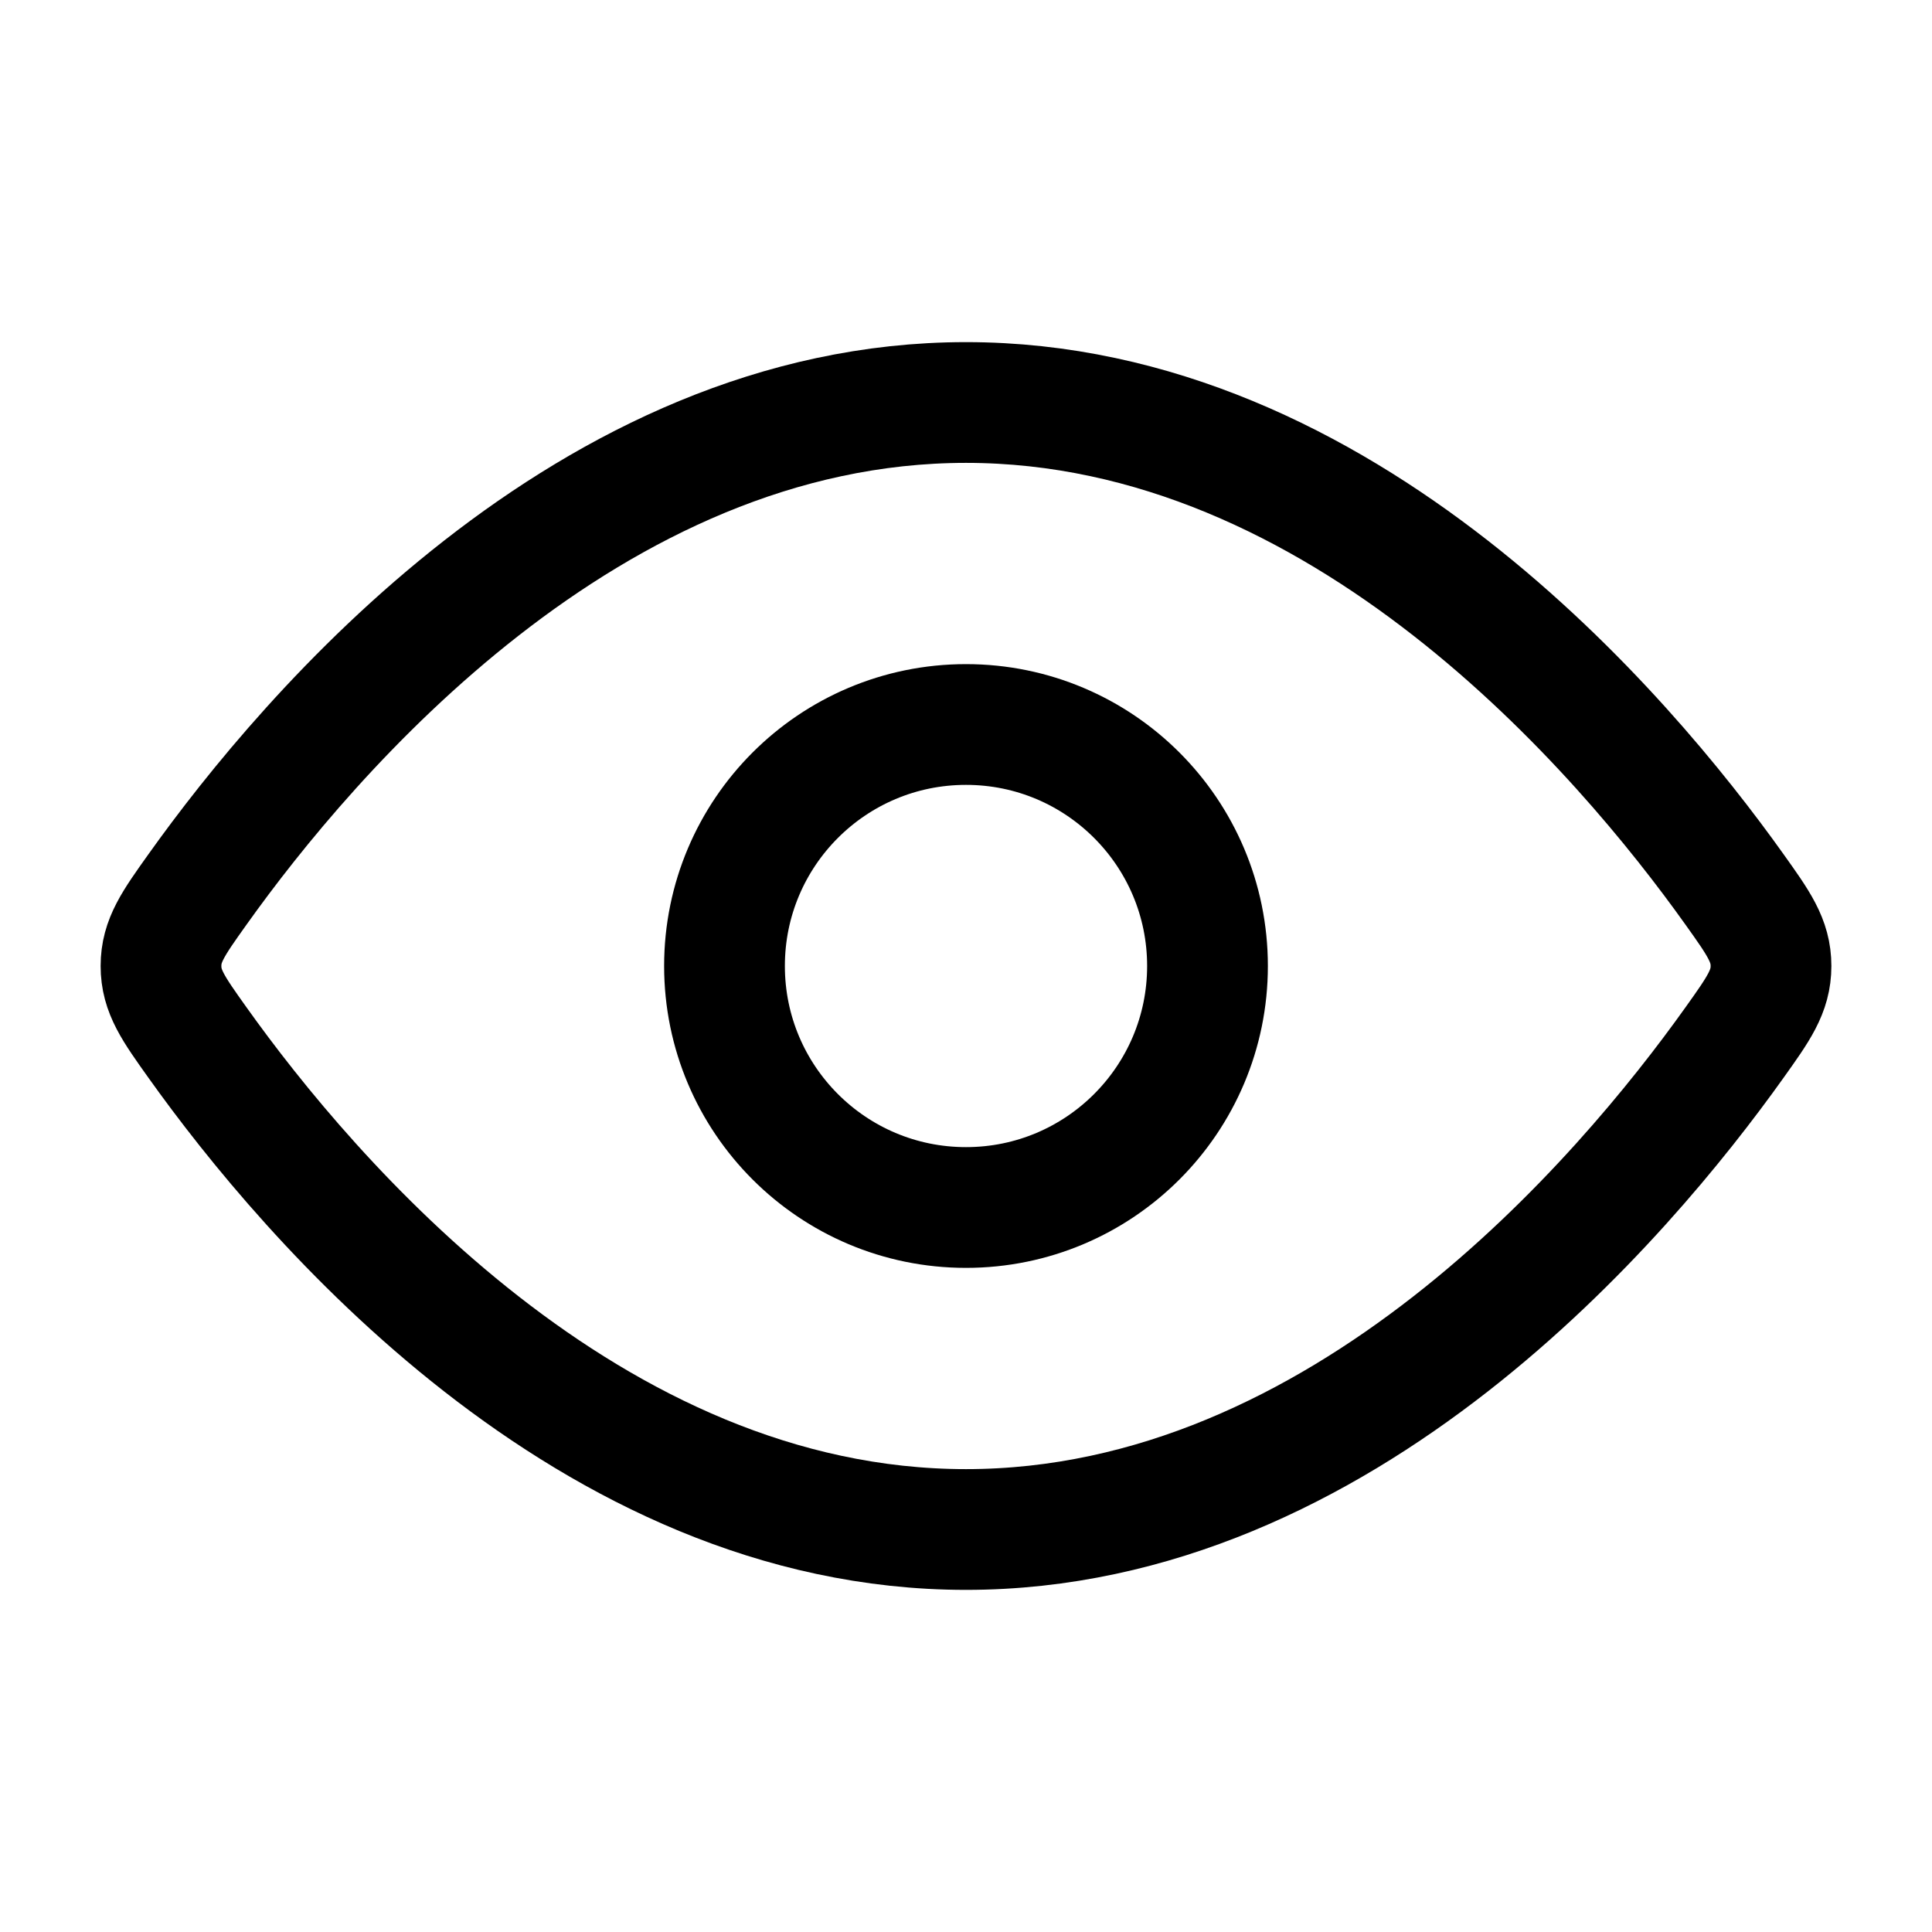
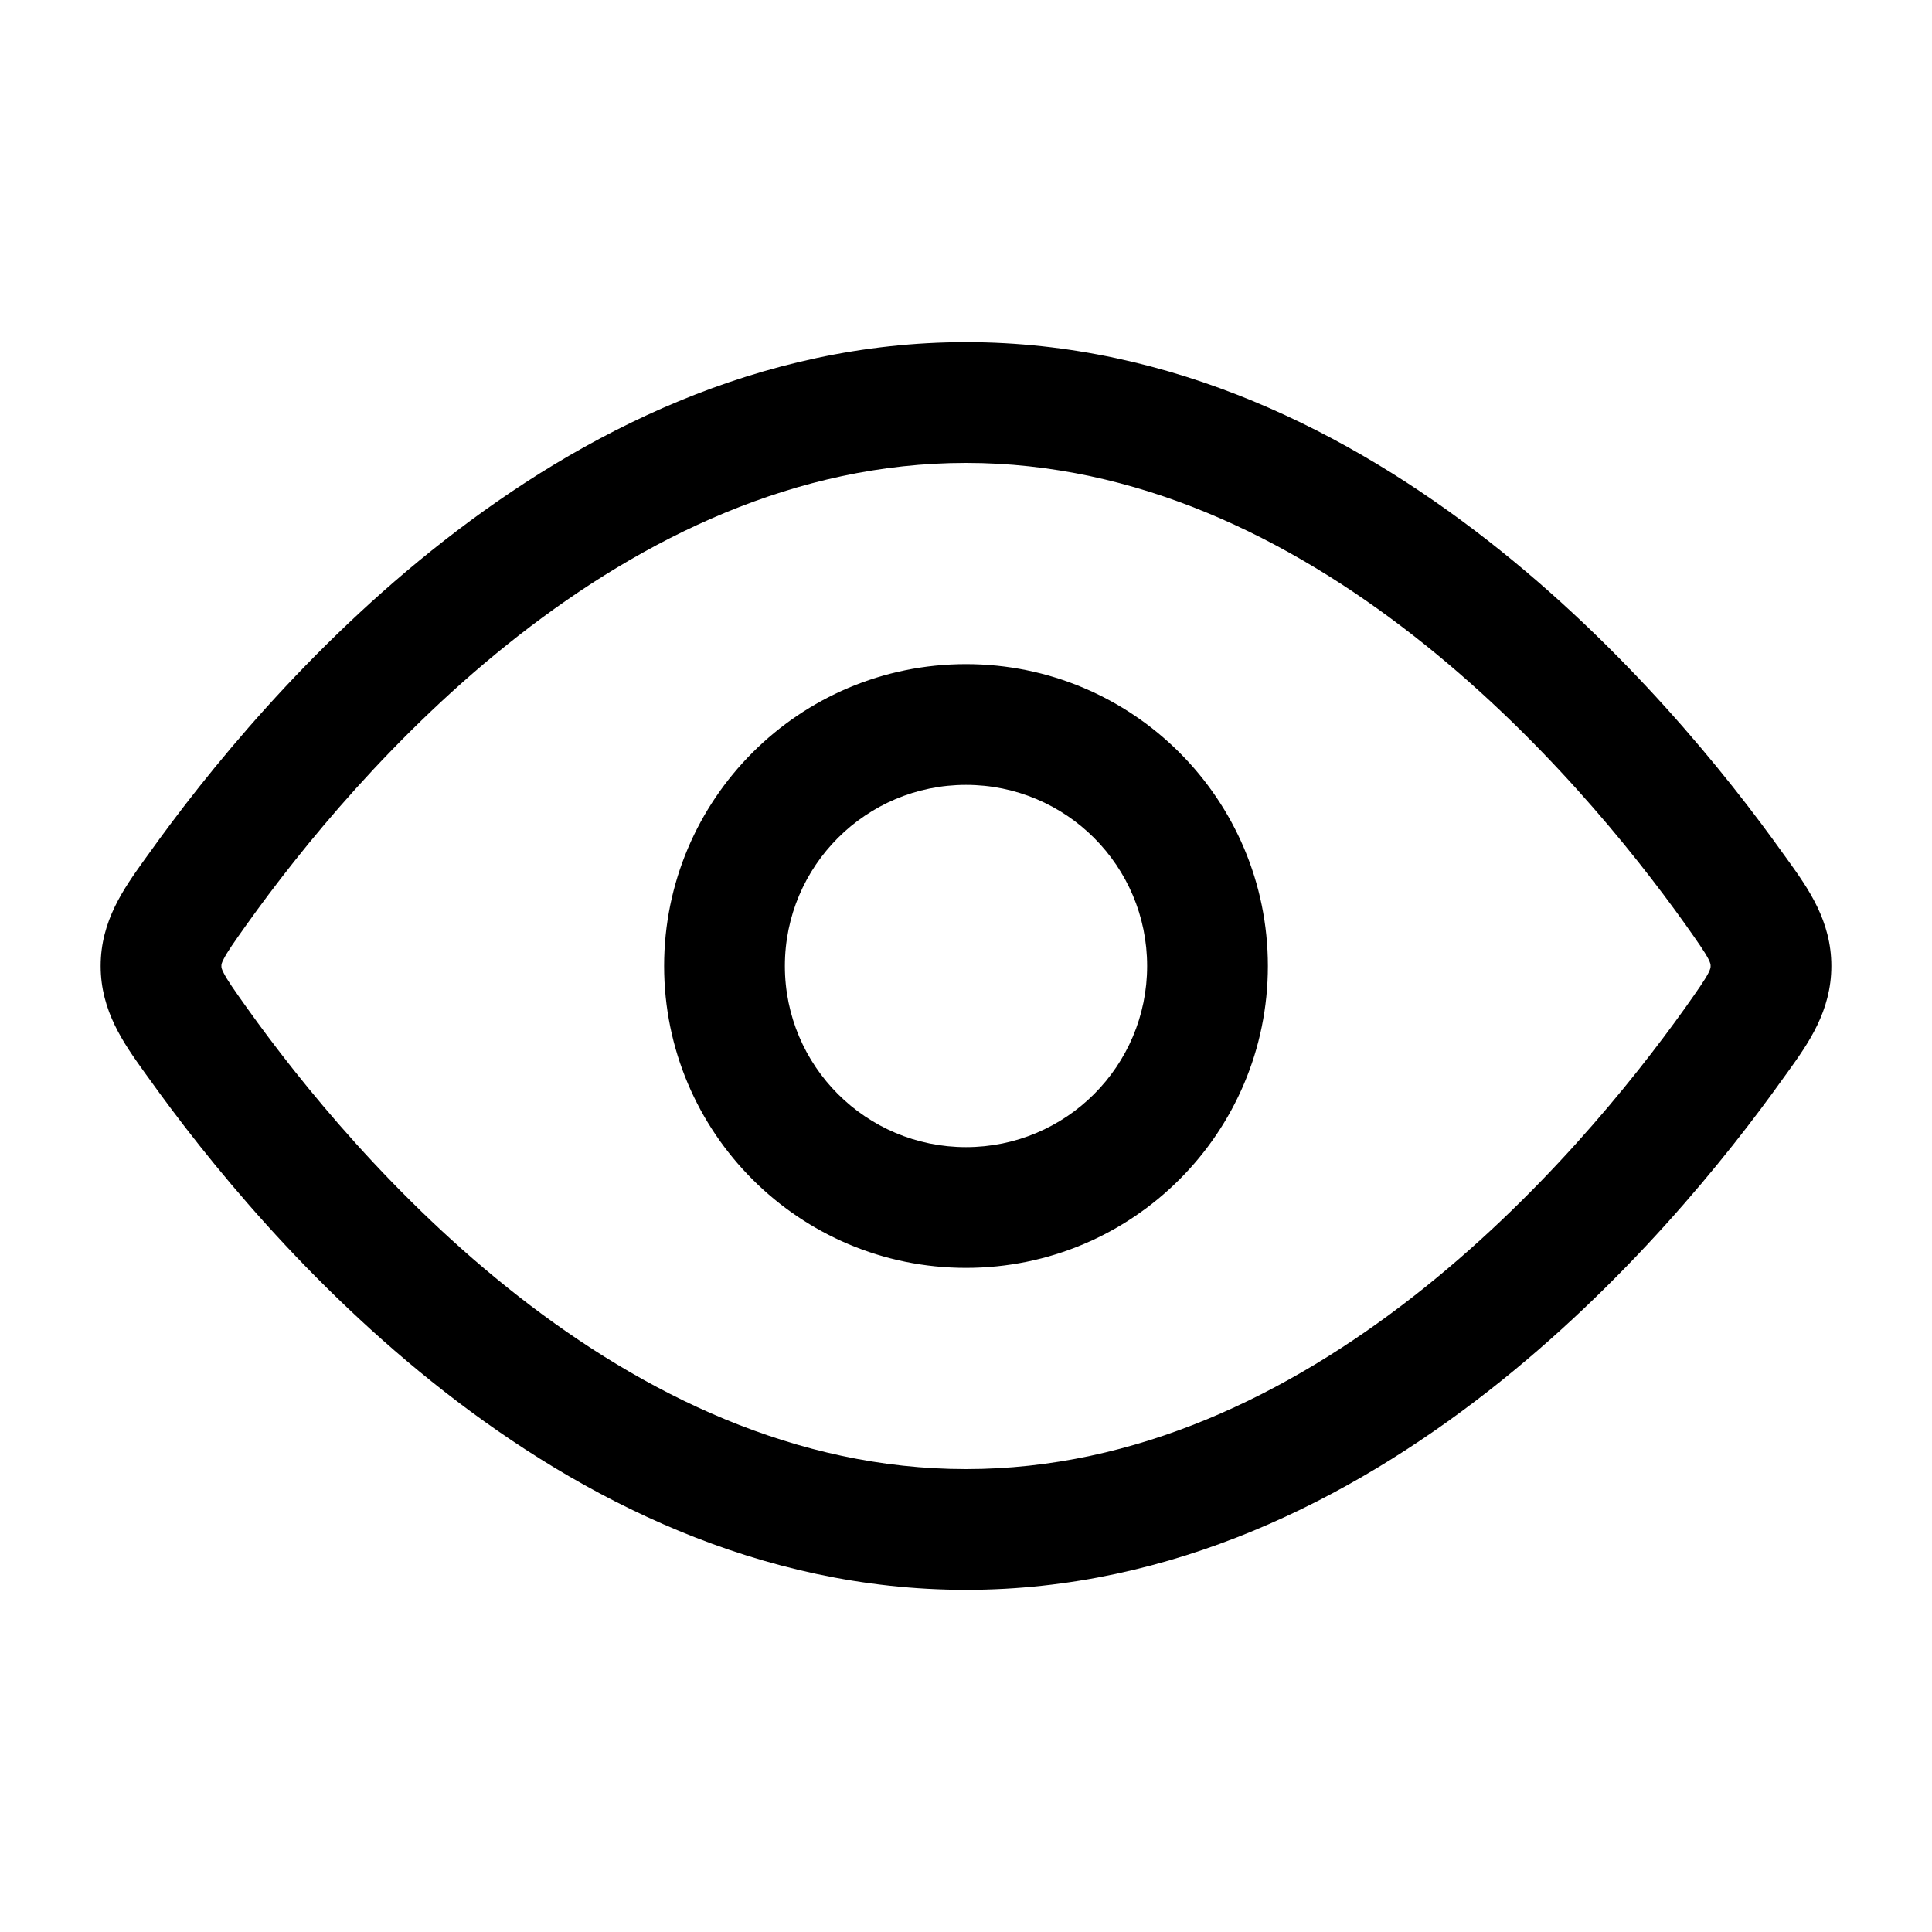
- <svg xmlns="http://www.w3.org/2000/svg" viewBox="0 0 24 24" fill="none">
-   <path d="M21.544 11.045C21.848 11.471 22 11.684 22 12C22 12.316 21.848 12.529 21.544 12.955C20.178 14.871 16.689 19 12 19C7.311 19 3.822 14.871 2.456 12.955C2.152 12.529 2 12.316 2 12C2 11.684 2.152 11.471 2.456 11.045C3.822 9.129 7.311 5 12 5C16.689 5 20.178 9.129 21.544 11.045Z" stroke="currentColor" stroke-width="1.5" />
-   <path d="M15 12C15 10.343 13.657 9 12 9C10.343 9 9 10.343 9 12C9 13.657 10.343 15 12 15C13.657 15 15 13.657 15 12Z" stroke="currentColor" stroke-width="1.5" />
+ <svg xmlns="http://www.w3.org/2000/svg" viewBox="177.333 365 20 20" fill="none">
+   <g>
+     <g>
+       <path d="M187.333 368.542C189.475 368.542 191.311 369.484 192.733 370.594C194.155 371.704 195.207 373.016 195.795 373.841C195.81 373.861 195.825 373.883 195.84 373.903C196.051 374.197 196.291 374.532 196.291 375C196.291 375.468 196.051 375.803 195.84 376.097C195.825 376.117 195.81 376.139 195.795 376.159C195.207 376.984 194.155 378.296 192.733 379.406C191.311 380.516 189.475 381.458 187.333 381.458C185.191 381.458 183.355 380.516 181.934 379.406C180.511 378.296 179.46 376.984 178.871 376.159C178.857 376.139 178.841 376.117 178.826 376.097C178.616 375.803 178.375 375.468 178.375 375C178.375 374.532 178.616 374.197 178.826 373.903C178.841 373.883 178.857 373.861 178.871 373.841C179.46 373.016 180.511 371.704 181.934 370.594C183.355 369.484 185.191 368.542 187.333 368.542ZM187.333 369.792C185.568 369.792 183.996 370.569 182.702 371.579C181.41 372.588 180.439 373.796 179.889 374.567C179.753 374.758 179.688 374.851 179.65 374.925C179.625 374.972 179.625 374.985 179.625 374.998V375.002C179.625 375.015 179.625 375.028 179.65 375.075C179.688 375.149 179.753 375.242 179.889 375.433C180.439 376.204 181.41 377.412 182.702 378.421C183.996 379.431 185.568 380.208 187.333 380.208C189.099 380.208 190.67 379.431 191.964 378.421C193.257 377.412 194.227 376.204 194.778 375.433C194.913 375.242 194.978 375.149 195.017 375.075C195.041 375.028 195.041 375.015 195.041 375.002V374.998C195.041 374.985 195.041 374.972 195.017 374.925C194.978 374.851 194.913 374.758 194.778 374.567C194.227 373.796 193.257 372.588 191.964 371.579C190.67 370.569 189.099 369.792 187.333 369.792ZM187.333 371.875C189.059 371.875 190.458 373.274 190.458 375C190.458 376.726 189.059 378.125 187.333 378.125C185.607 378.125 184.208 376.726 184.208 375C184.208 373.274 185.607 371.875 187.333 371.875ZM187.333 373.125C186.298 373.125 185.458 373.964 185.458 375C185.458 376.036 186.298 376.875 187.333 376.875C188.369 376.875 189.208 376.036 189.208 375C189.208 373.964 188.369 373.125 187.333 373.125Z" fill="currentColor" />
+     </g>
+   </g>
</svg>
